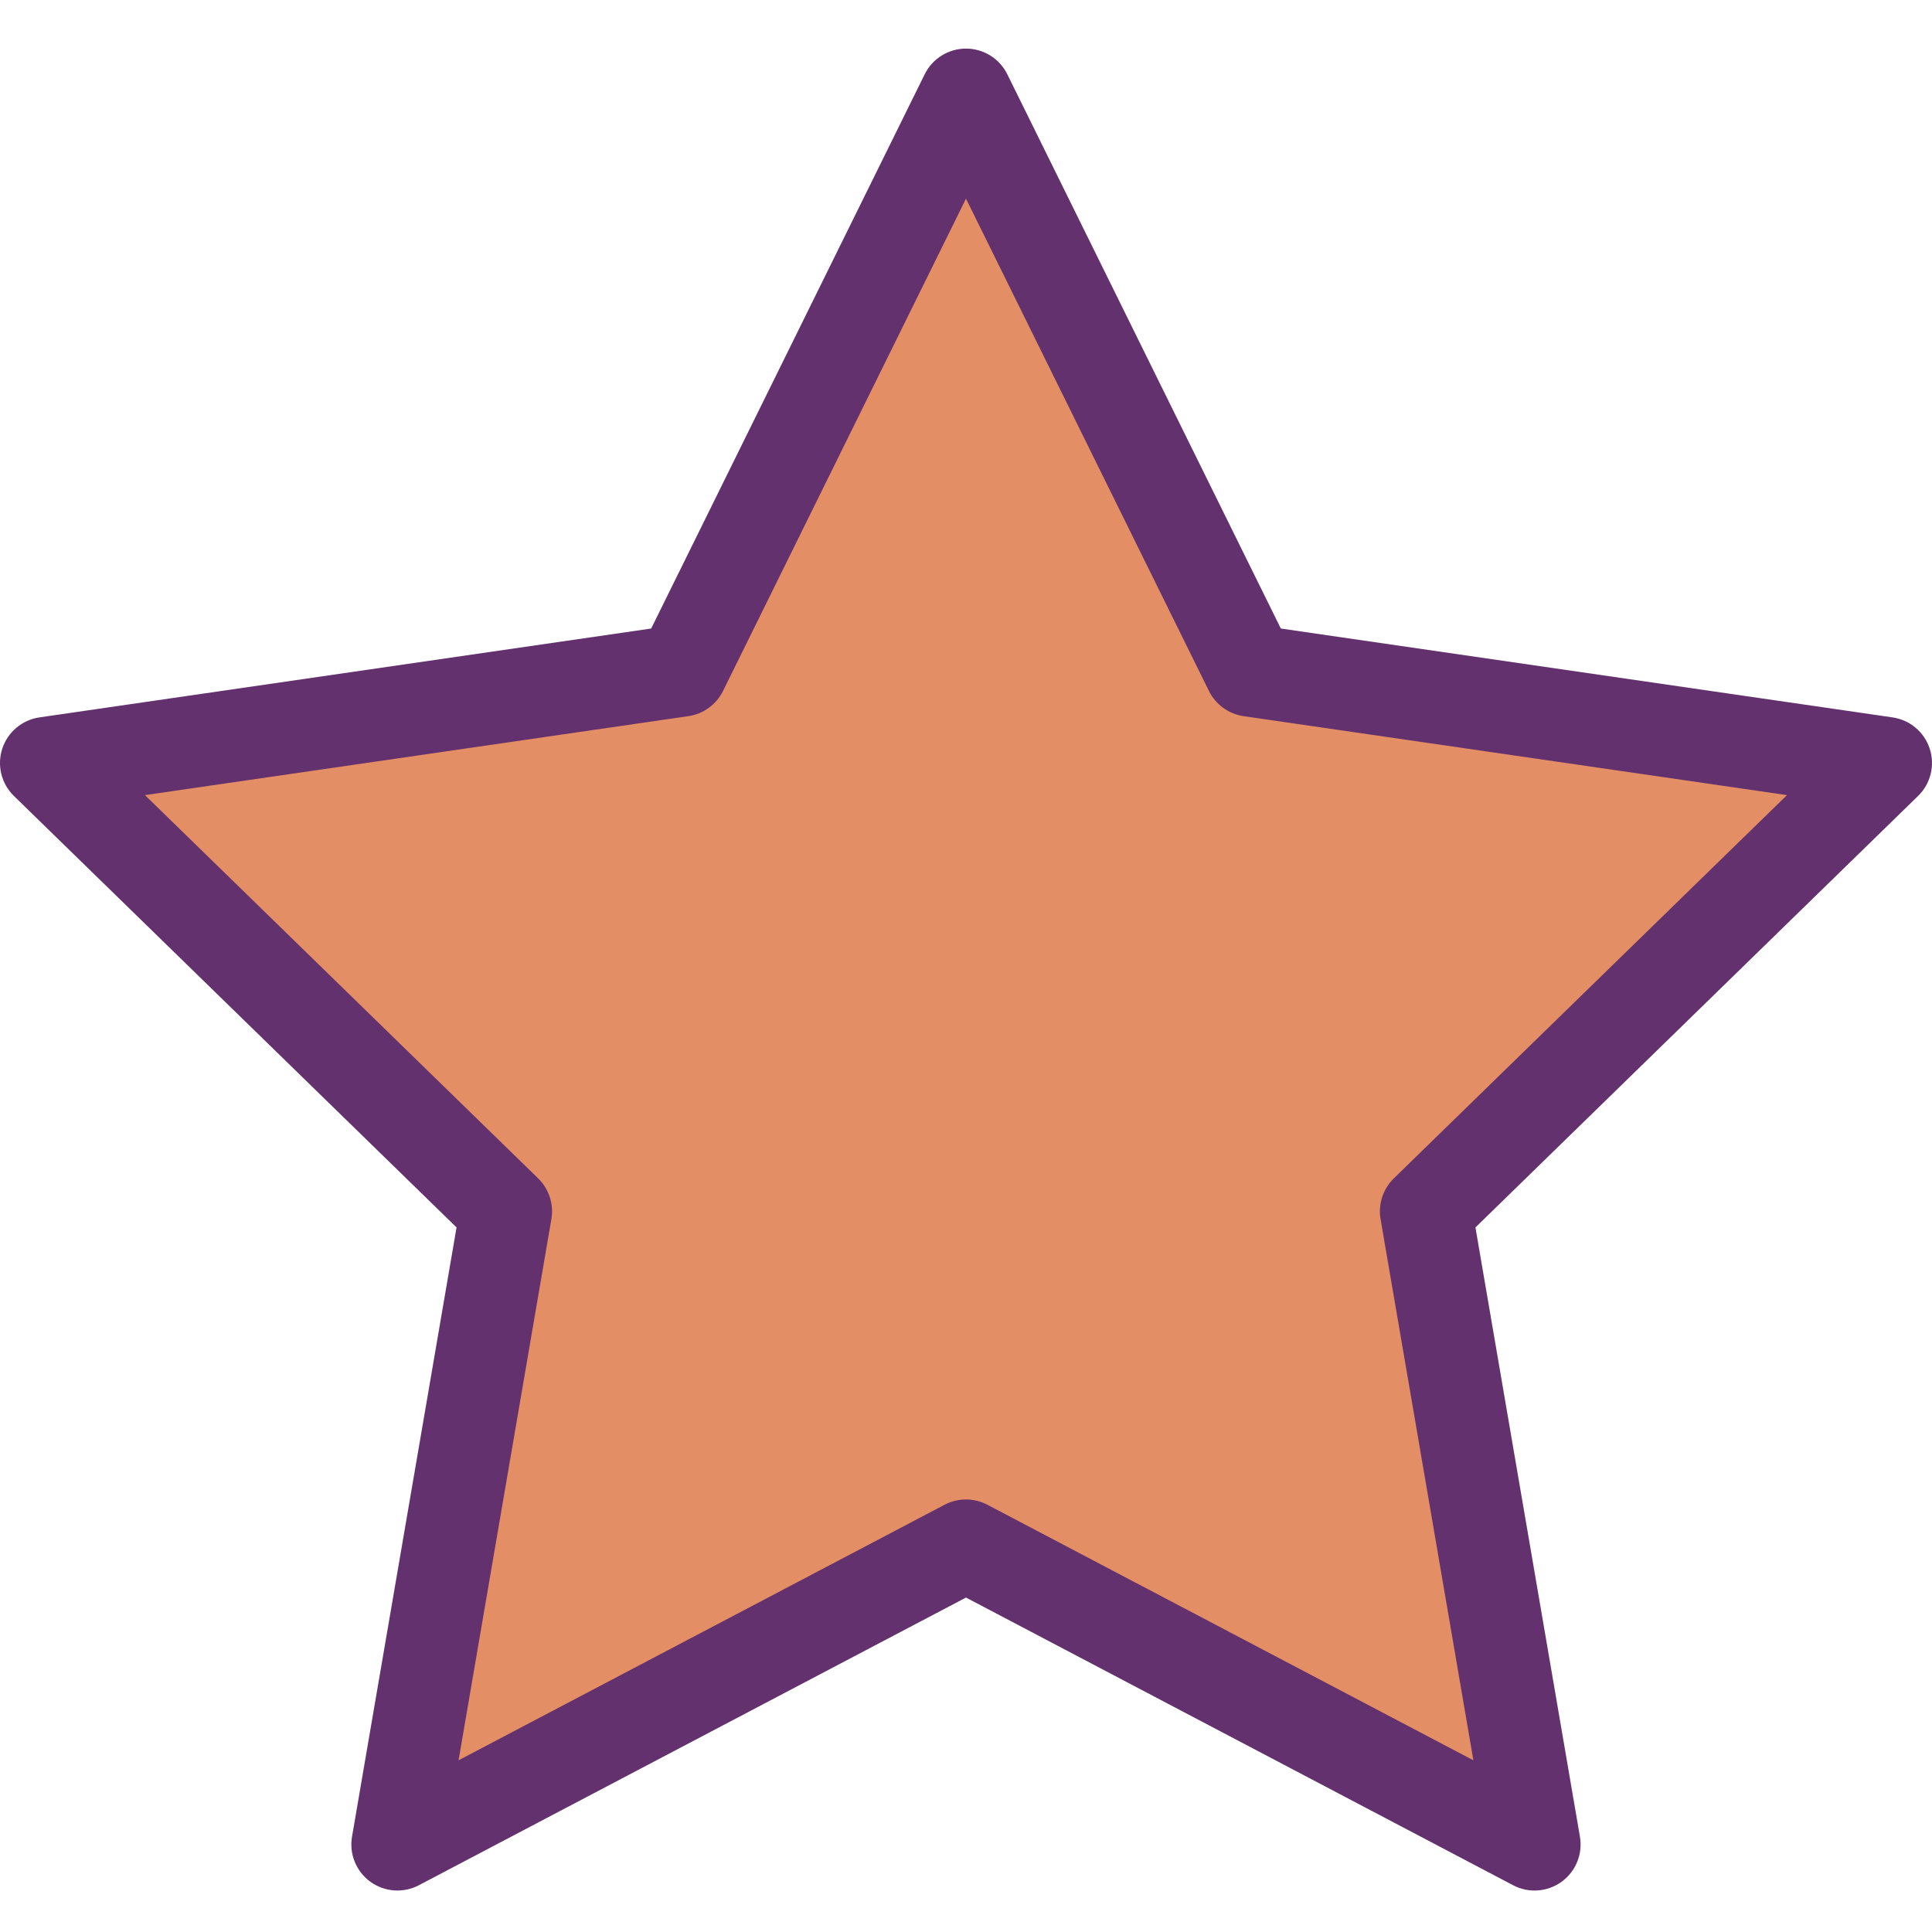
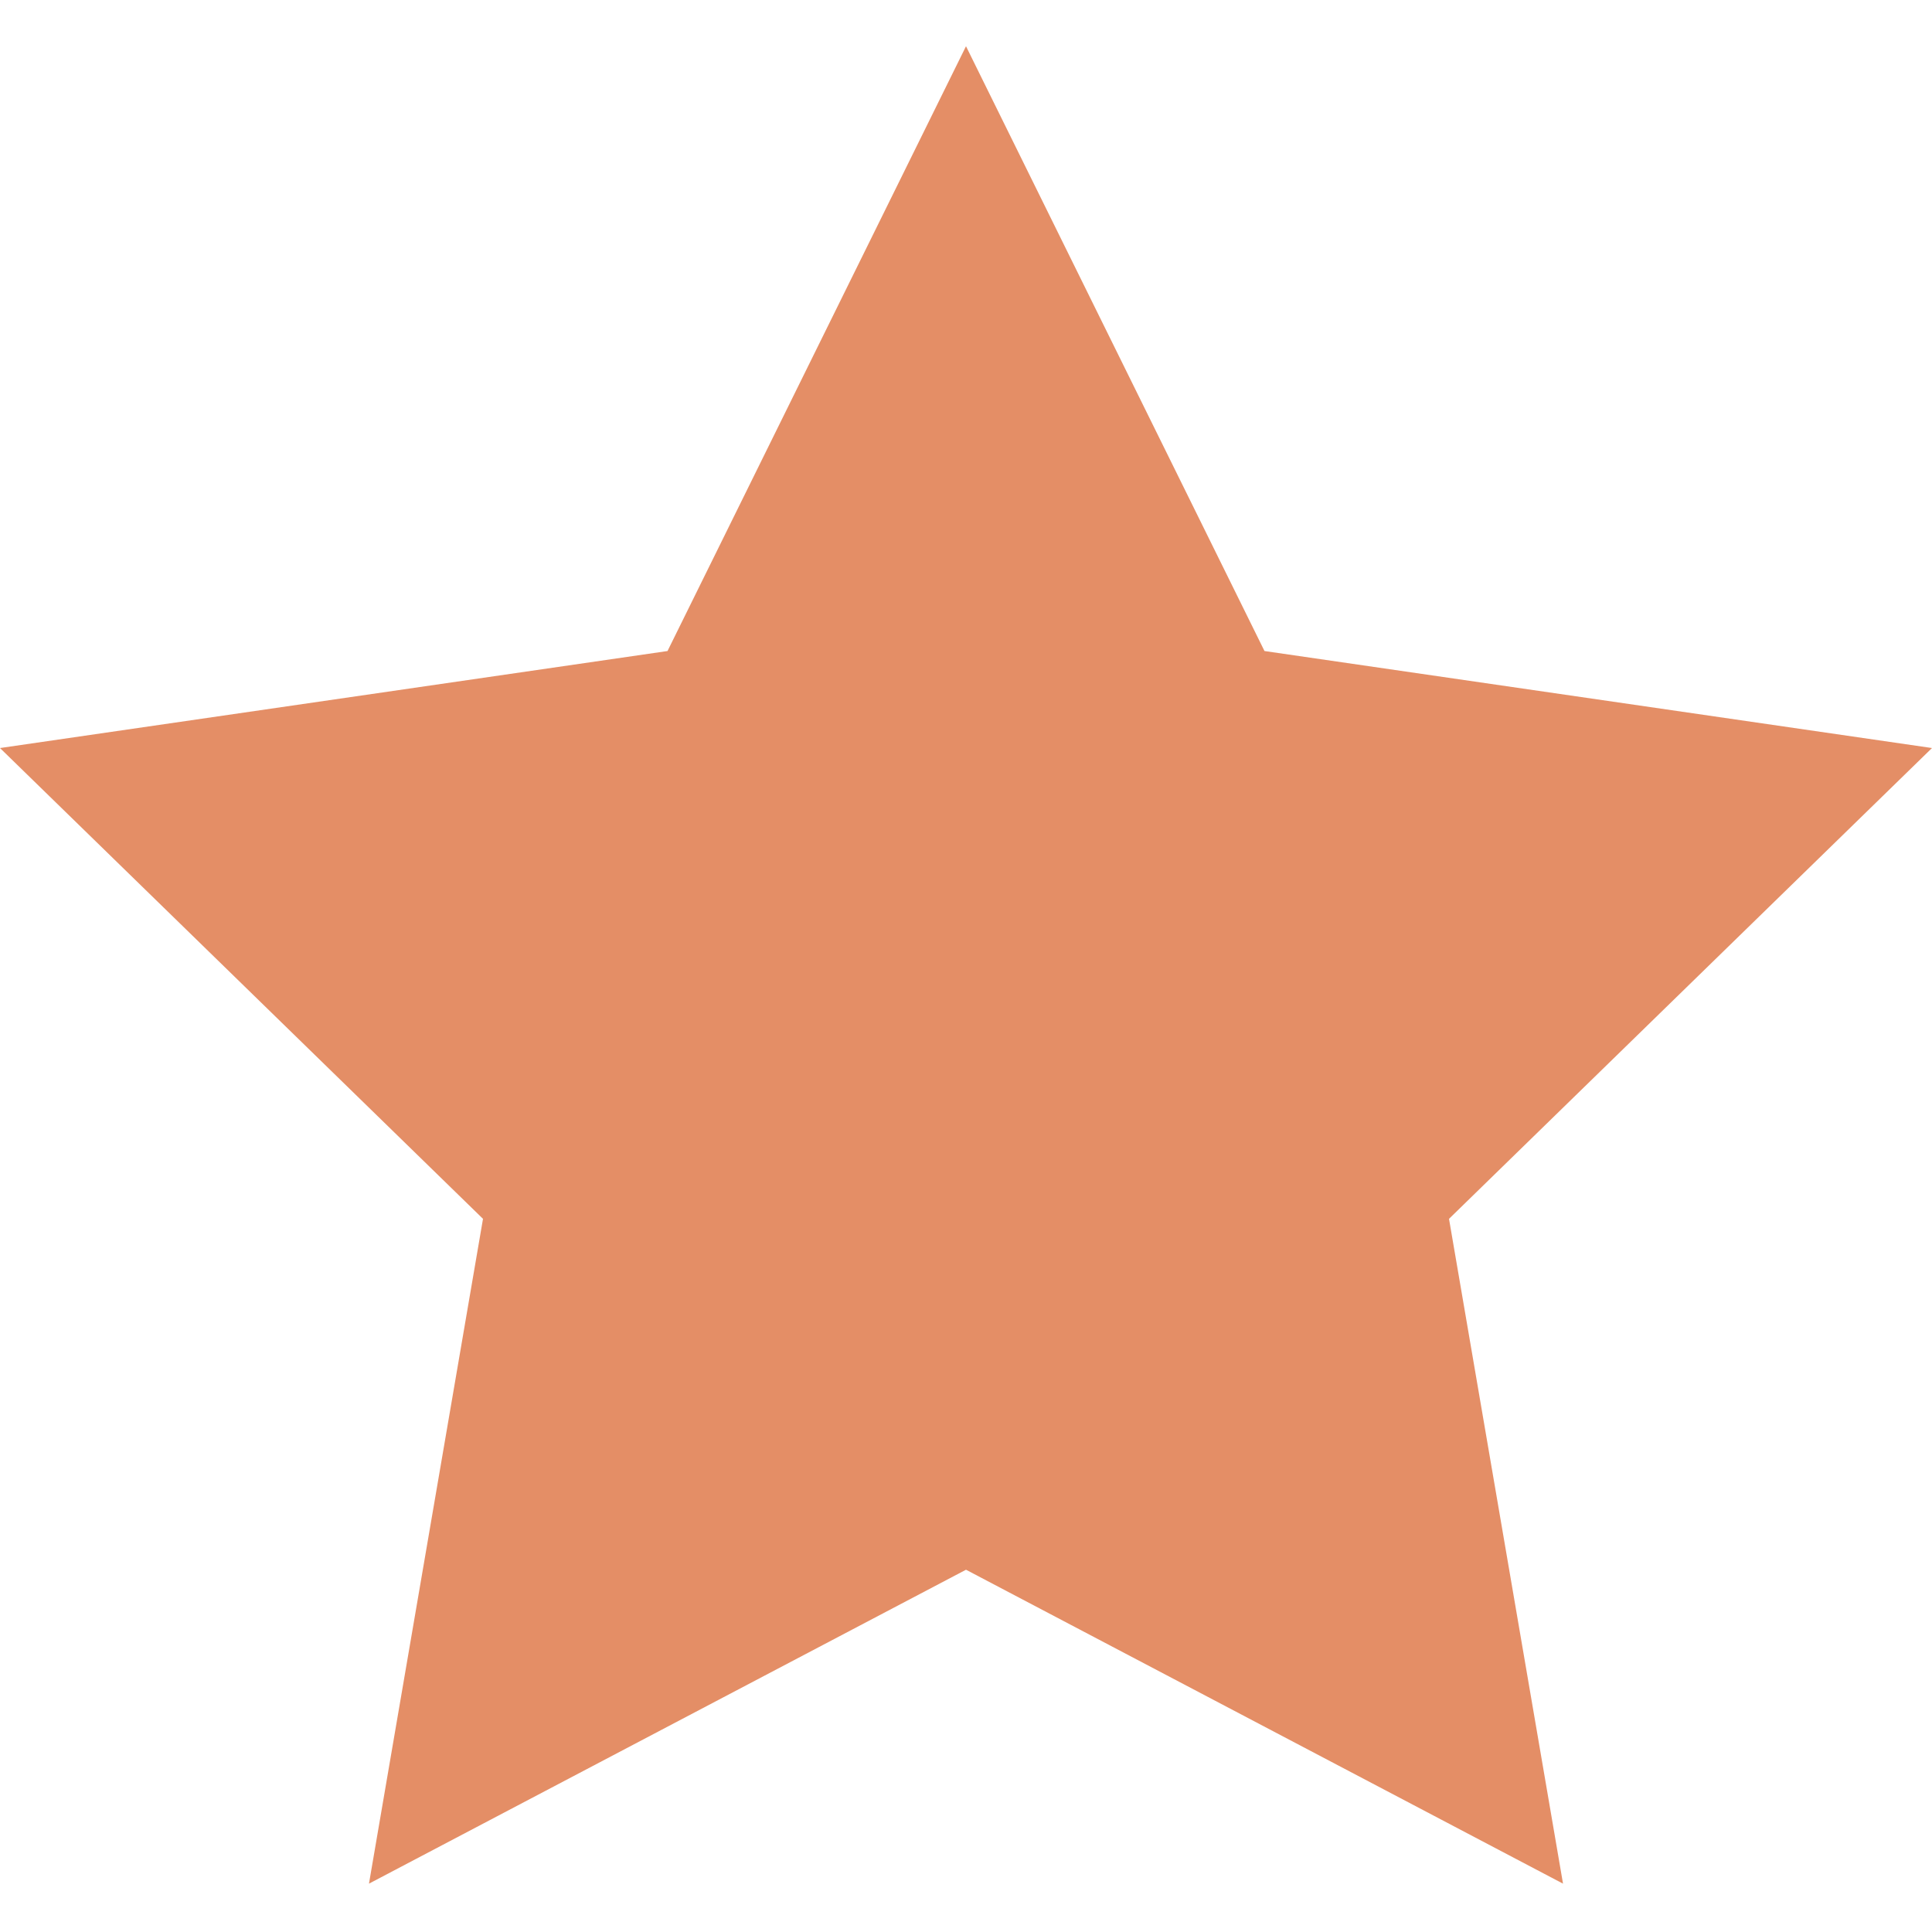
- <svg xmlns="http://www.w3.org/2000/svg" height="419pt" viewBox="0 -10 419.552 419" width="419pt">
-   <path d="m409.551 155.41-99.891 97.371 23.582 137.488-123.469-64.922-123.473 64.922 23.582-137.488-99.891-97.371 138.051-20.062 61.73-125.078 61.73 125.078zm0 0" fill="#e48e66" />
-   <path d="m410.988 145.512-132.844-19.297-59.402-120.367c-1.684-3.41-5.16-5.57-8.965-5.57-3.809 0-7.285 2.16-8.969 5.57l-59.398 120.367-132.848 19.297c-3.766.551-6.898 3.188-8.074 6.809-1.176 3.621-.195 7.594 2.531 10.25l96.125 93.699-22.699 132.309c-.645 3.754.898 7.543 3.977 9.781 3.082 2.238 7.164 2.531 10.531.762l118.82-62.473 118.816 62.473c3.367 1.773 7.449 1.477 10.531-.758 3.078-2.238 4.621-6.031 3.977-9.781l-22.691-132.309 96.125-93.703c2.727-2.656 3.707-6.629 2.531-10.25-1.176-3.621-4.305-6.258-8.074-6.805zm-108.305 100.105c-2.359 2.301-3.434 5.609-2.879 8.852l20.156 117.52-105.535-55.492c-2.914-1.531-6.395-1.531-9.309 0l-105.535 55.492 20.156-117.52c.555-3.242-.52-6.551-2.875-8.852l-85.383-83.227 118-17.145c3.258-.473 6.074-2.52 7.531-5.469l52.762-106.914 52.762 106.914c1.457 2.949 4.273 4.996 7.527 5.469l118 17.145zm0 0" fill="#63316d" />
+ <svg xmlns="http://www.w3.org/2000/svg" height="399pt" viewBox="0 -9 399.56 399" width="399pt">
+   <path d="m399.559 145.422-99.887 97.367 23.578 137.492-123.469-64.922-123.473 64.922 23.582-137.492-99.891-97.367 138.051-20.062 61.73-125.078 61.73 125.078zm0 0" fill="#e48e66" />
</svg>
